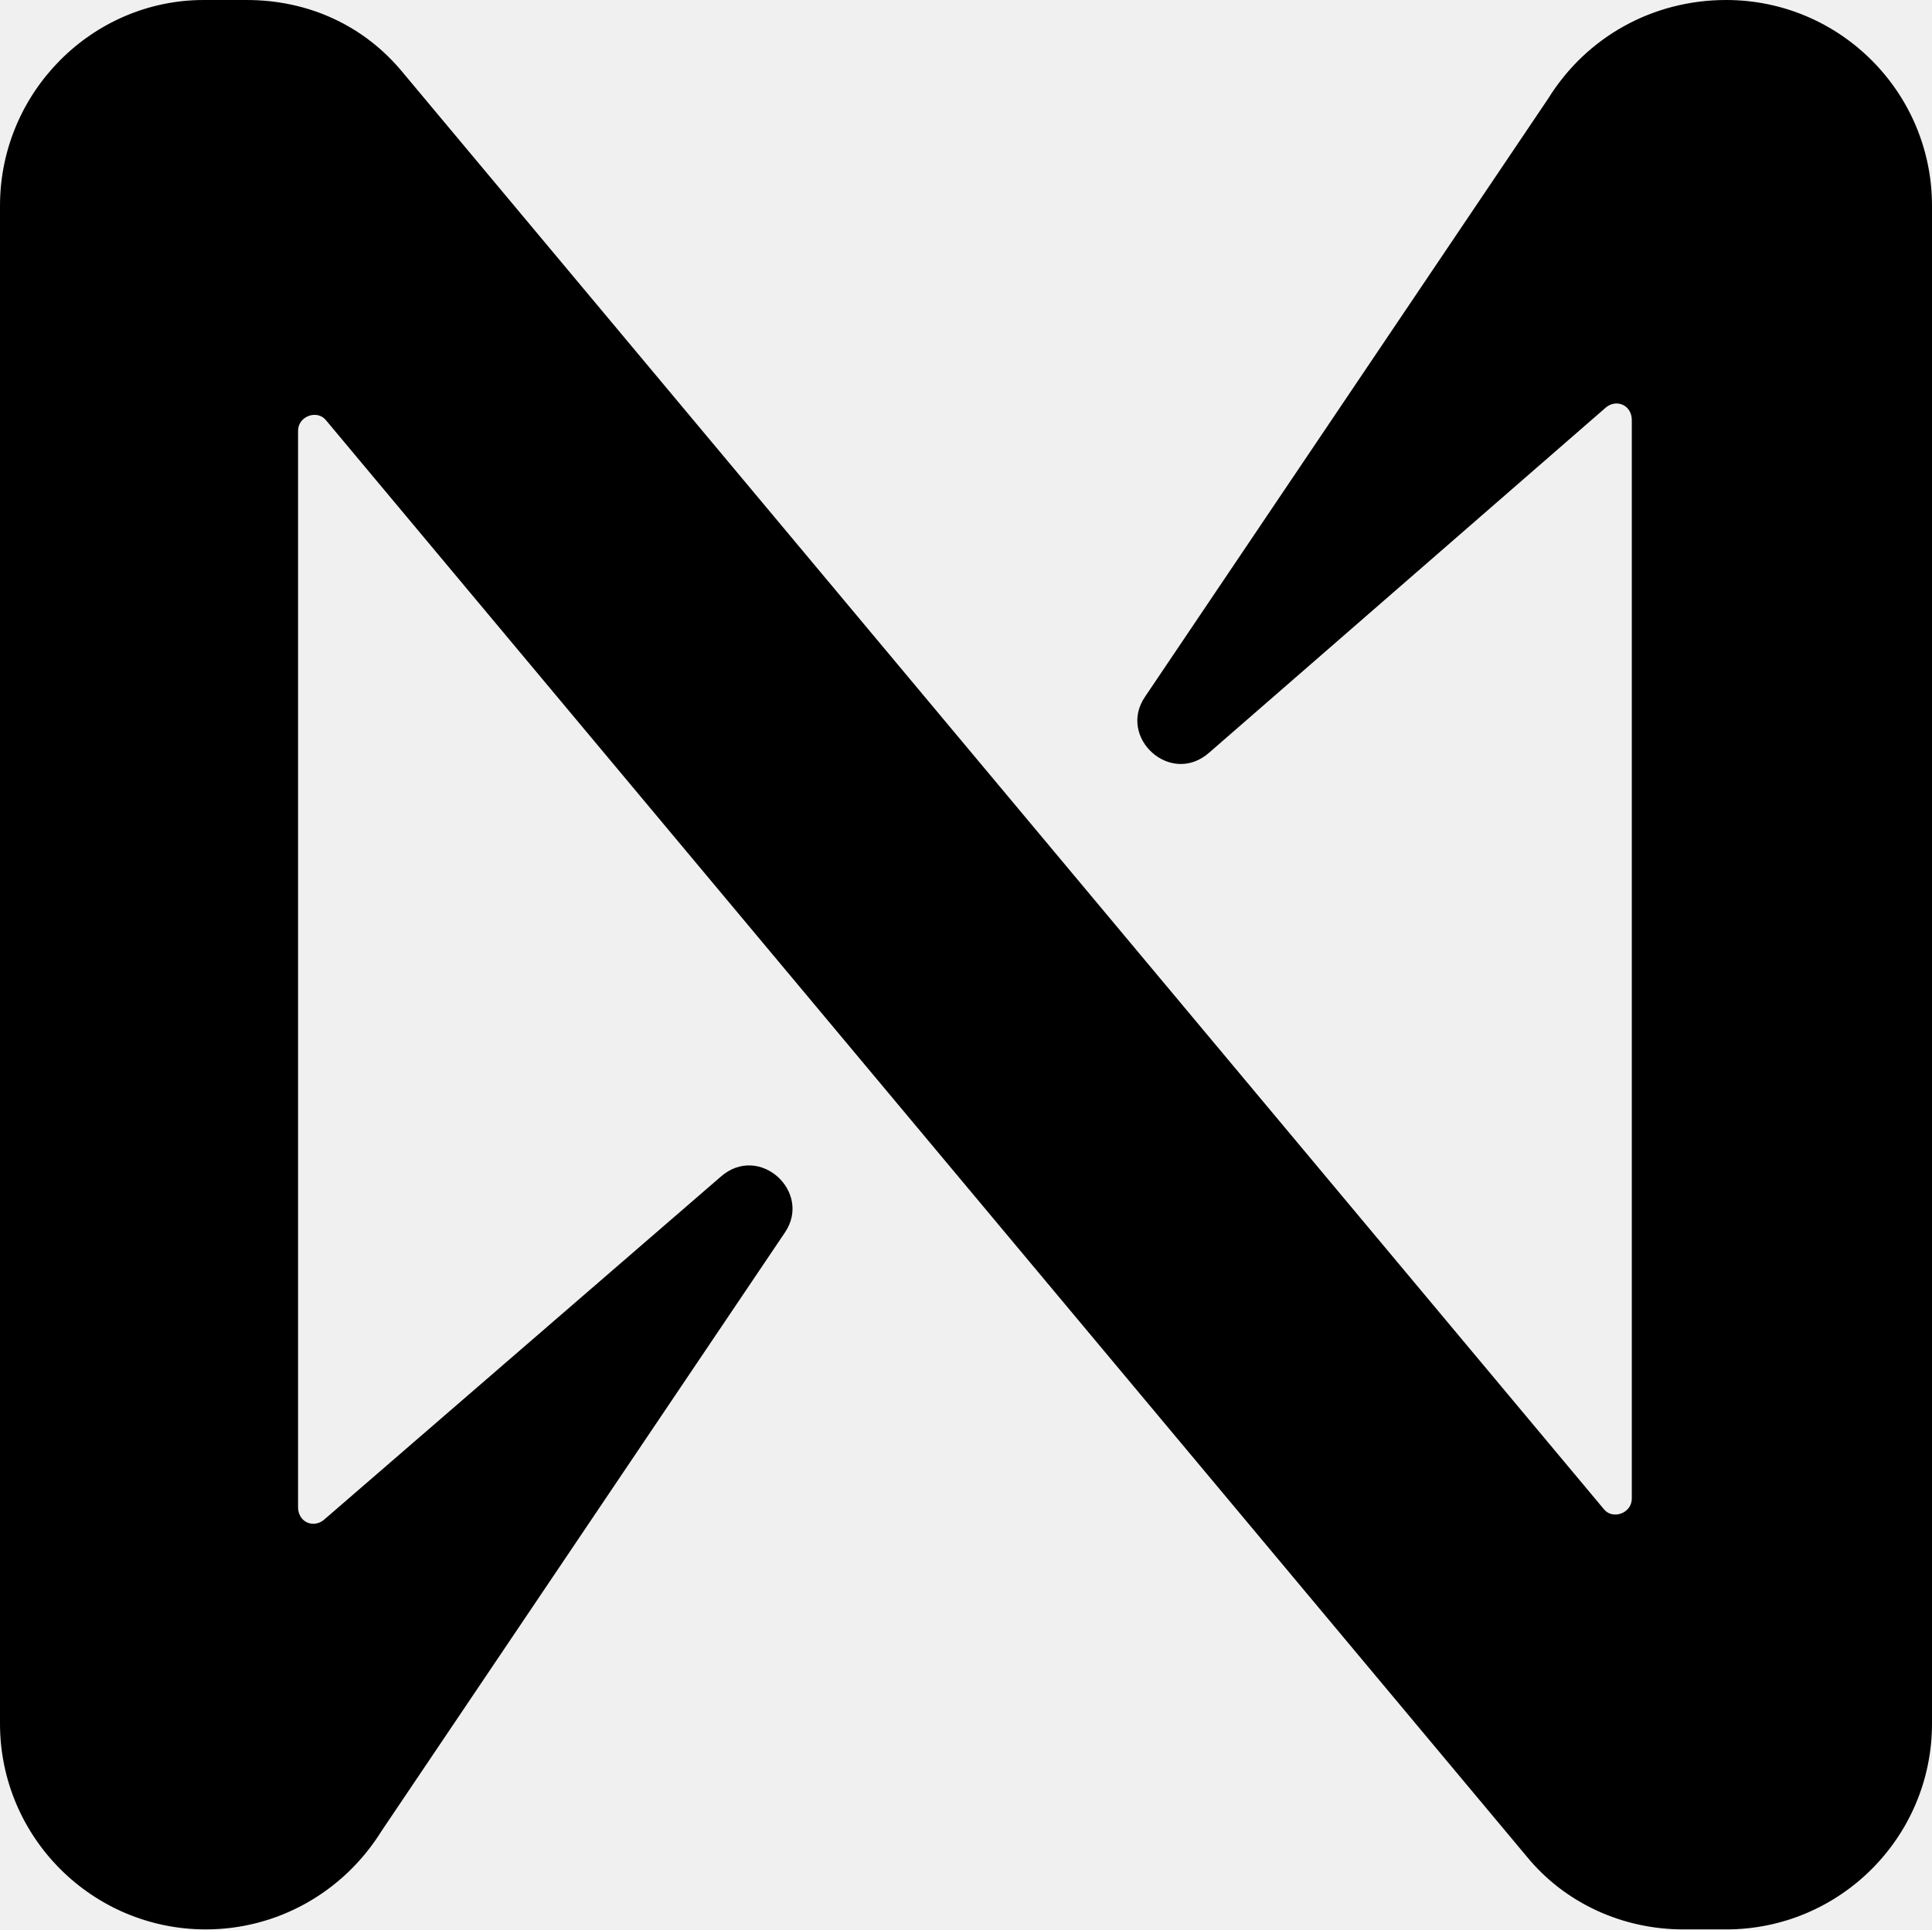
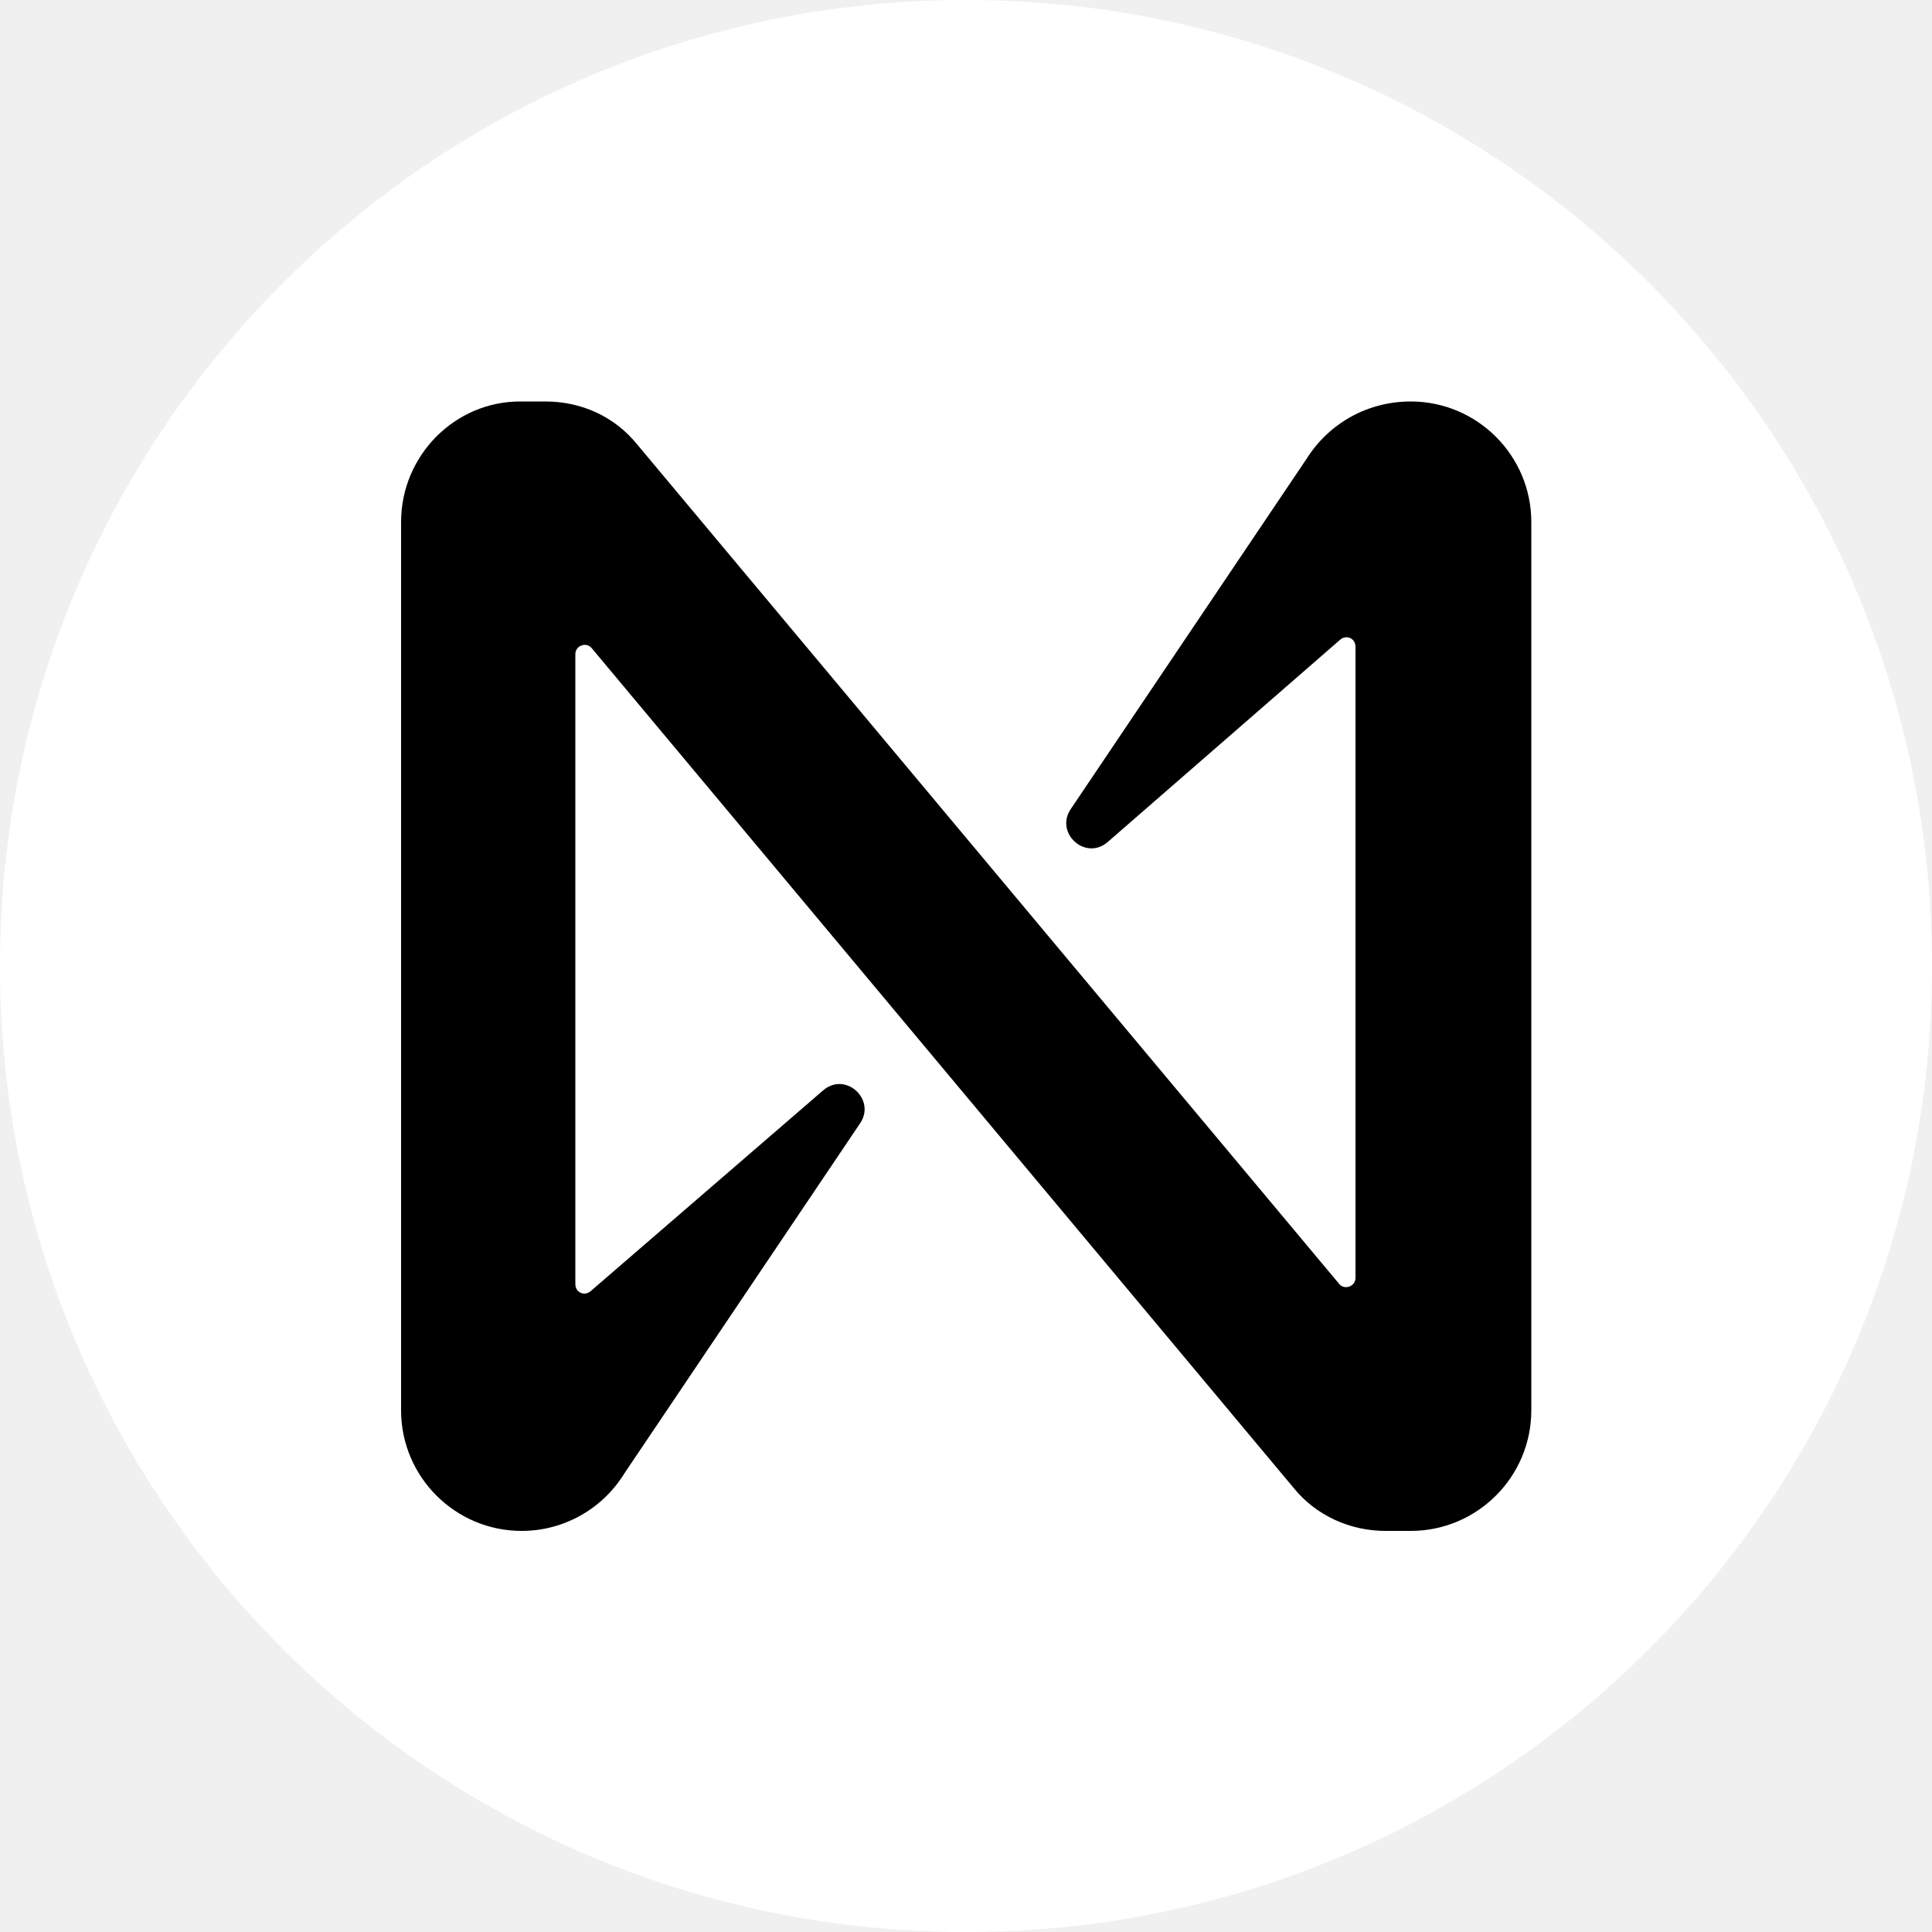
- <svg xmlns="http://www.w3.org/2000/svg" version="1.1" id="Layer_1" x="0px" y="0px" viewBox="0 0 90.1 90" style="enable-background:new 0 0 90.1 90;" xml:space="preserve">
-   <path d="M72.2,4.6L53.4,32.5c-1.3,1.9,1.2,4.2,3,2.6L74.9,19c0.5-0.4,1.2-0.1,1.2,0.6v50.3c0,0.7-0.9,1-1.3,0.5l-56-67  C17,1.2,14.4,0,11.5,0h-2C4.3,0,0,4.3,0,9.6v70.8C0,85.7,4.3,90,9.6,90c3.3,0,6.4-1.7,8.2-4.6l18.8-27.9c1.3-1.9-1.2-4.2-3-2.6  l-18.5,16c-0.5,0.4-1.2,0.1-1.2-0.6V20.1c0-0.7,0.9-1,1.3-0.5l56,67c1.8,2.2,4.5,3.4,7.3,3.4h2c5.3,0,9.6-4.3,9.6-9.6V9.6  c0-5.3-4.3-9.6-9.6-9.6C77.1,0,74,1.7,72.2,4.6z" />
+ <svg xmlns="http://www.w3.org/2000/svg" version="1.1" id="Layer_1" x="0px" y="0px" viewBox="0 0 500 500" style="enable-background:new 0 0 500 500;" xml:space="preserve">
+   <style type="text/css">
+ 	.st0{fill:#FFFFFF;}
+ </style>
+   <circle class="st0" cx="250" cy="250" r="250" />
+   <path d="M338.1,118.8l-61,90.6c-4.2,6.2,3.9,13.6,9.7,8.4l60.1-52.3c1.6-1.3,3.9-0.3,3.9,1.9v163.3c0,2.3-2.9,3.2-4.2,1.6  L164.8,114.9c-5.8-7.1-14.3-11-23.7-11h-6.5c-16.9,0-30.8,14-30.8,31.2v229.9c0,17.2,14,31.2,31.2,31.2c10.7,0,20.8-5.5,26.6-14.9  l61-90.6c4.2-6.2-3.9-13.6-9.7-8.4l-60.1,51.9c-1.6,1.3-3.9,0.3-3.9-1.9v-163c0-2.3,2.9-3.2,4.2-1.6l181.8,217.5  c5.8,7.1,14.6,11,23.7,11h6.5c17.2,0,31.2-14,31.2-31.2V135.1c0-17.2-14-31.2-31.2-31.2C354.1,103.9,344,109.4,338.1,118.8z" />
</svg>
